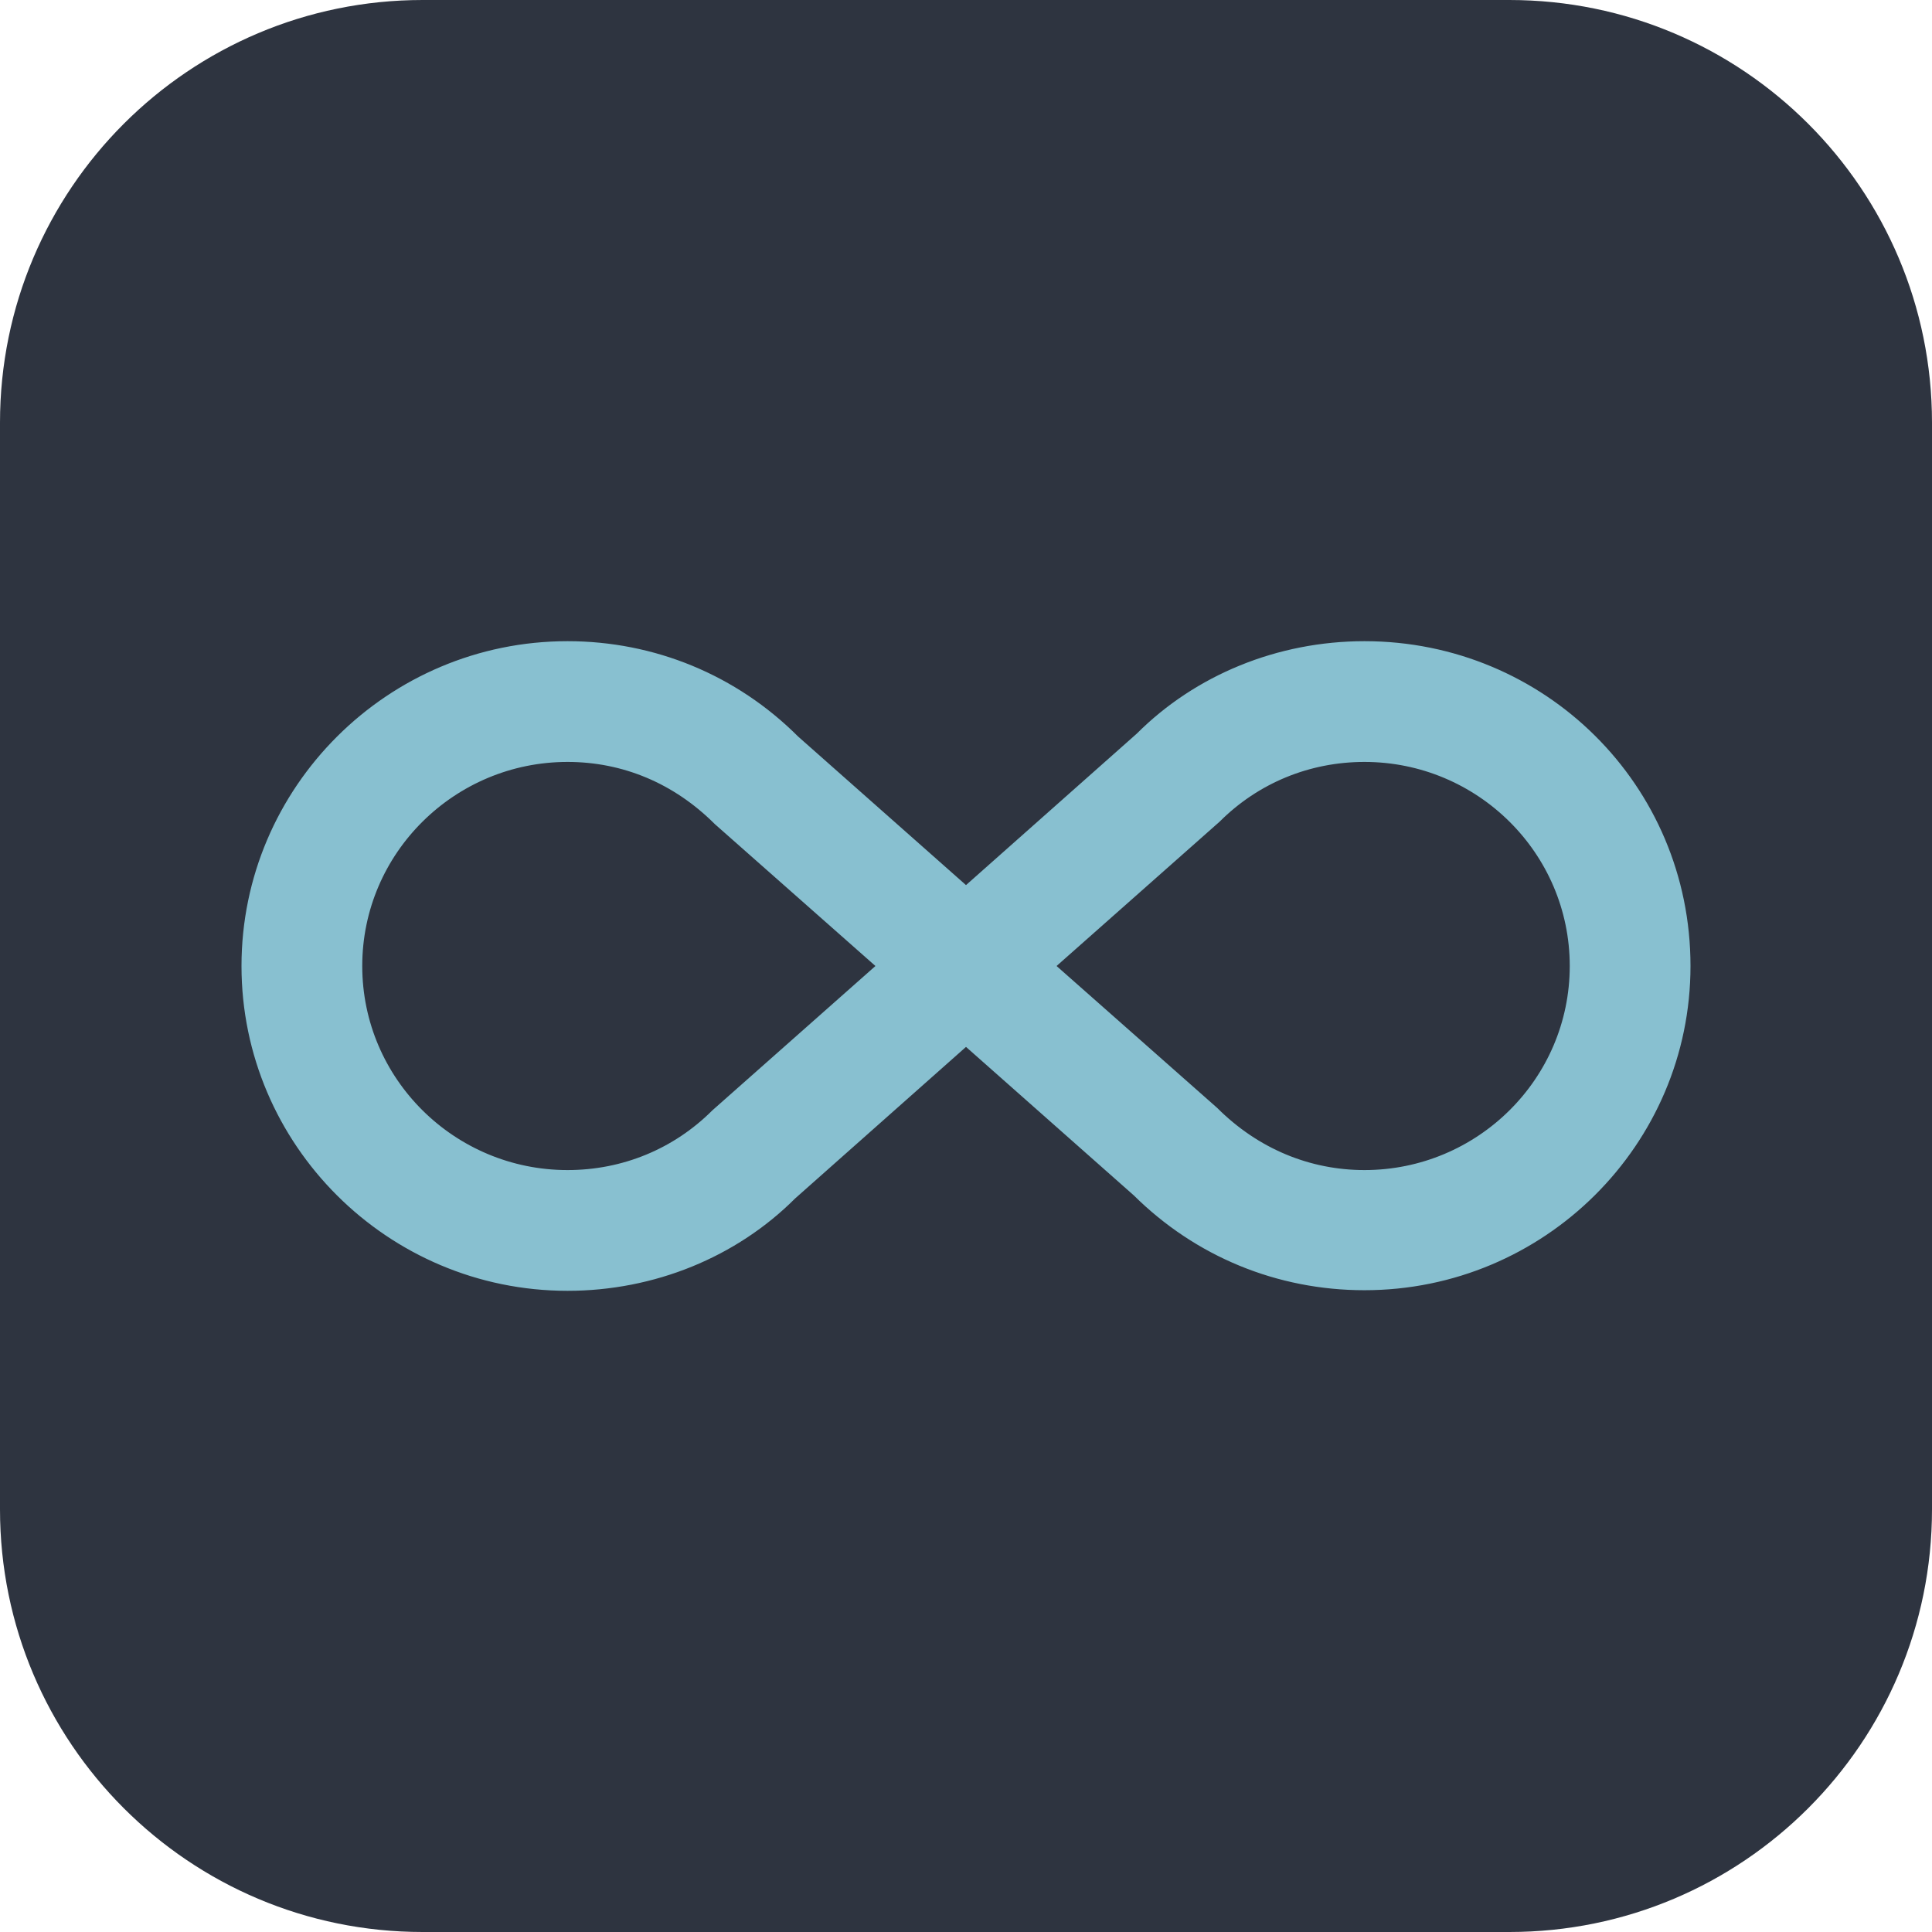
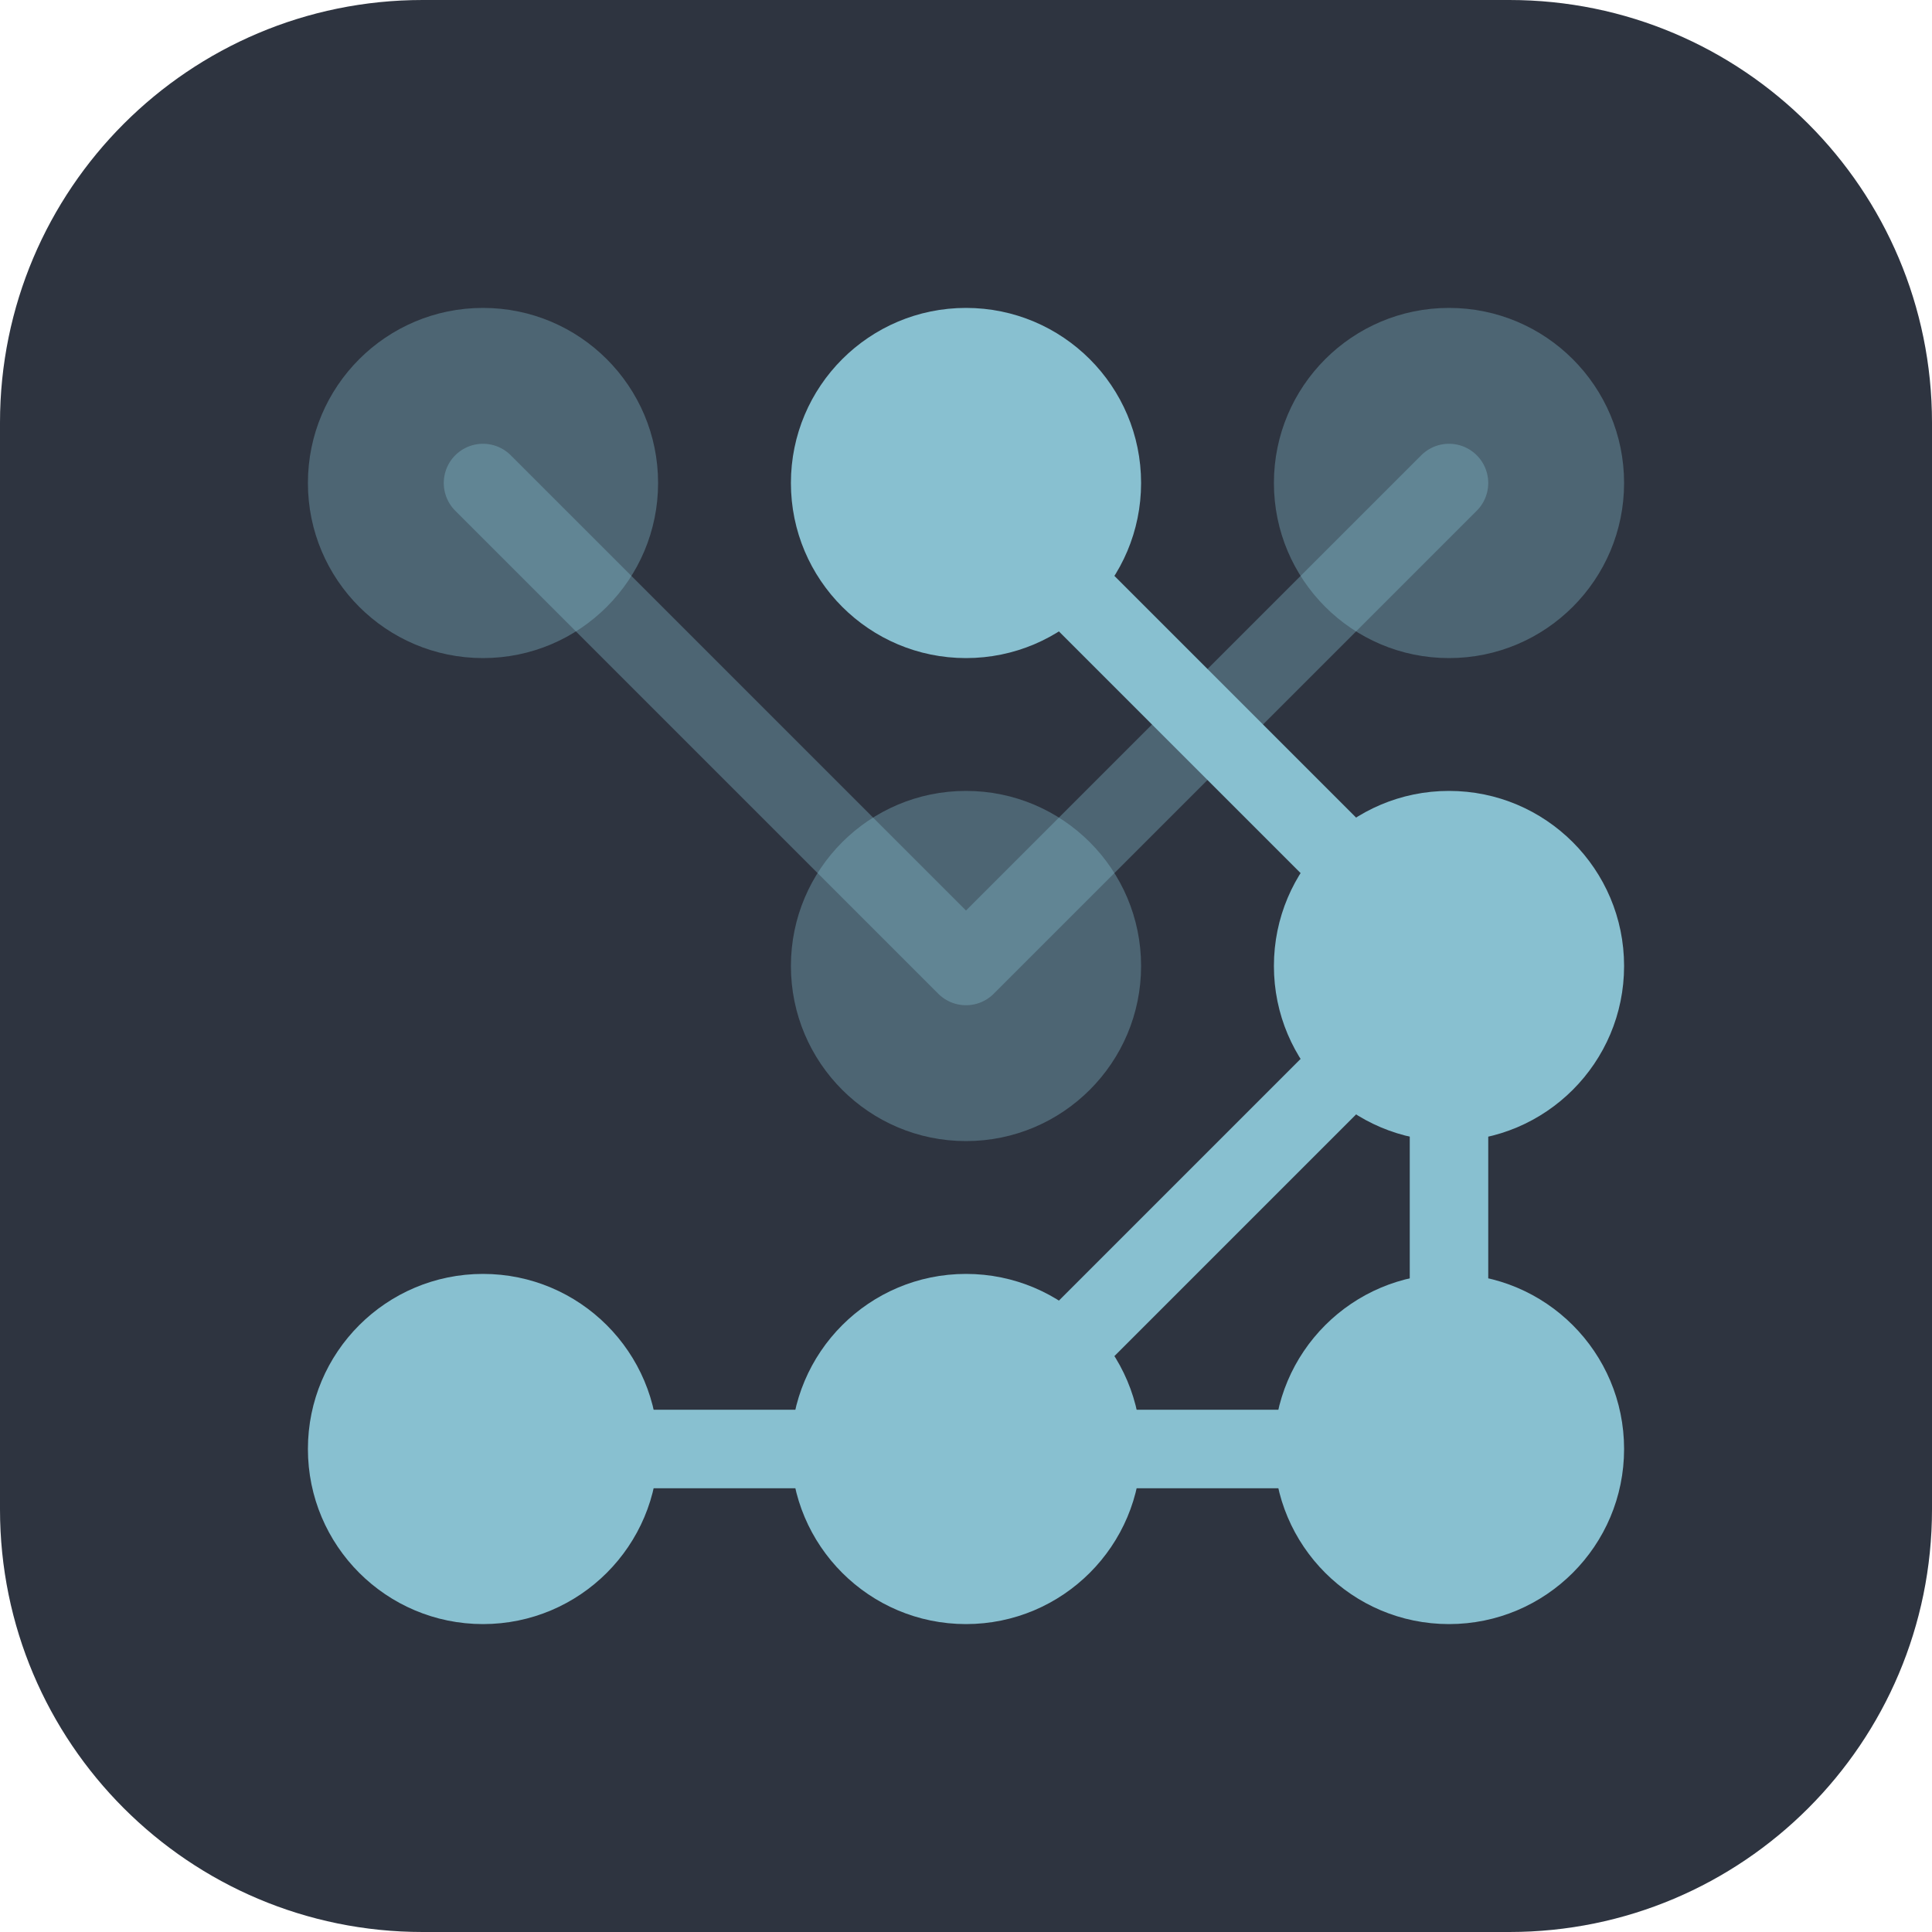
<svg xmlns="http://www.w3.org/2000/svg" viewBox="0 0 32 32">
  <rect width="32" height="32" rx="7" fill="#2e3440" />
-   <path transform="translate(4 4)" fill="#88c0d0" d="M18.6 6.62C21.58 6.62 24 9 24 12c0 2.96-2.42 5.37-5.4 5.37-1.45 0-2.8-.56-3.82-1.57L12 13.34l-2.83 2.51c-.97.97-2.33 1.53-3.77 1.53C2.42 17.38 0 14.96 0 12s2.42-5.38 5.4-5.38c1.44 0 2.8.56 3.82 1.58L12 10.66l2.83-2.51c.97-.97 2.33-1.53 3.77-1.53M7.8 14.39 10.5 12 7.84 9.65c-.68-.68-1.53-1.03-2.44-1.03C3.53 8.62 2 10.13 2 12s1.53 3.38 3.4 3.38c.91 0 1.76-.35 2.4-.99m8.4-4.78L13.5 12l2.66 2.35c.68.68 1.54 1.03 2.44 1.03 1.87 0 3.4-1.51 3.4-3.38s-1.53-3.38-3.4-3.38c-.91 0-1.76.35-2.4.99" />
+   <g transform="translate(4 4)">
+     <g fill="none" stroke="#88c0d0" stroke-width="1.3" stroke-linecap="round">
+       <path stroke-opacity=".35" d="M4 4L12 12M20 4L12 12" />
+       <path d="M12 4L20 12M20 12L12 20M20 12L20 20M4 20L12 20M12 20L20 20" />
+     </g>
+     <g fill="#88c0d0">
+       <circle fill-opacity=".35" cx="4" cy="4" r="2.9" />
+       <circle fill-opacity=".35" cx="20" cy="4" r="2.9" />
+       <circle fill-opacity=".35" cx="12" cy="12" r="2.9" />
+       <circle cx="12" cy="4" r="2.9" />
+       <circle cx="20" cy="12" r="2.9" />
+       <circle cx="4" cy="20" r="2.9" />
+       <circle cx="12" cy="20" r="2.9" />
+       <circle cx="20" cy="20" r="2.9" />
+     </g>
+   </g>
</svg>
